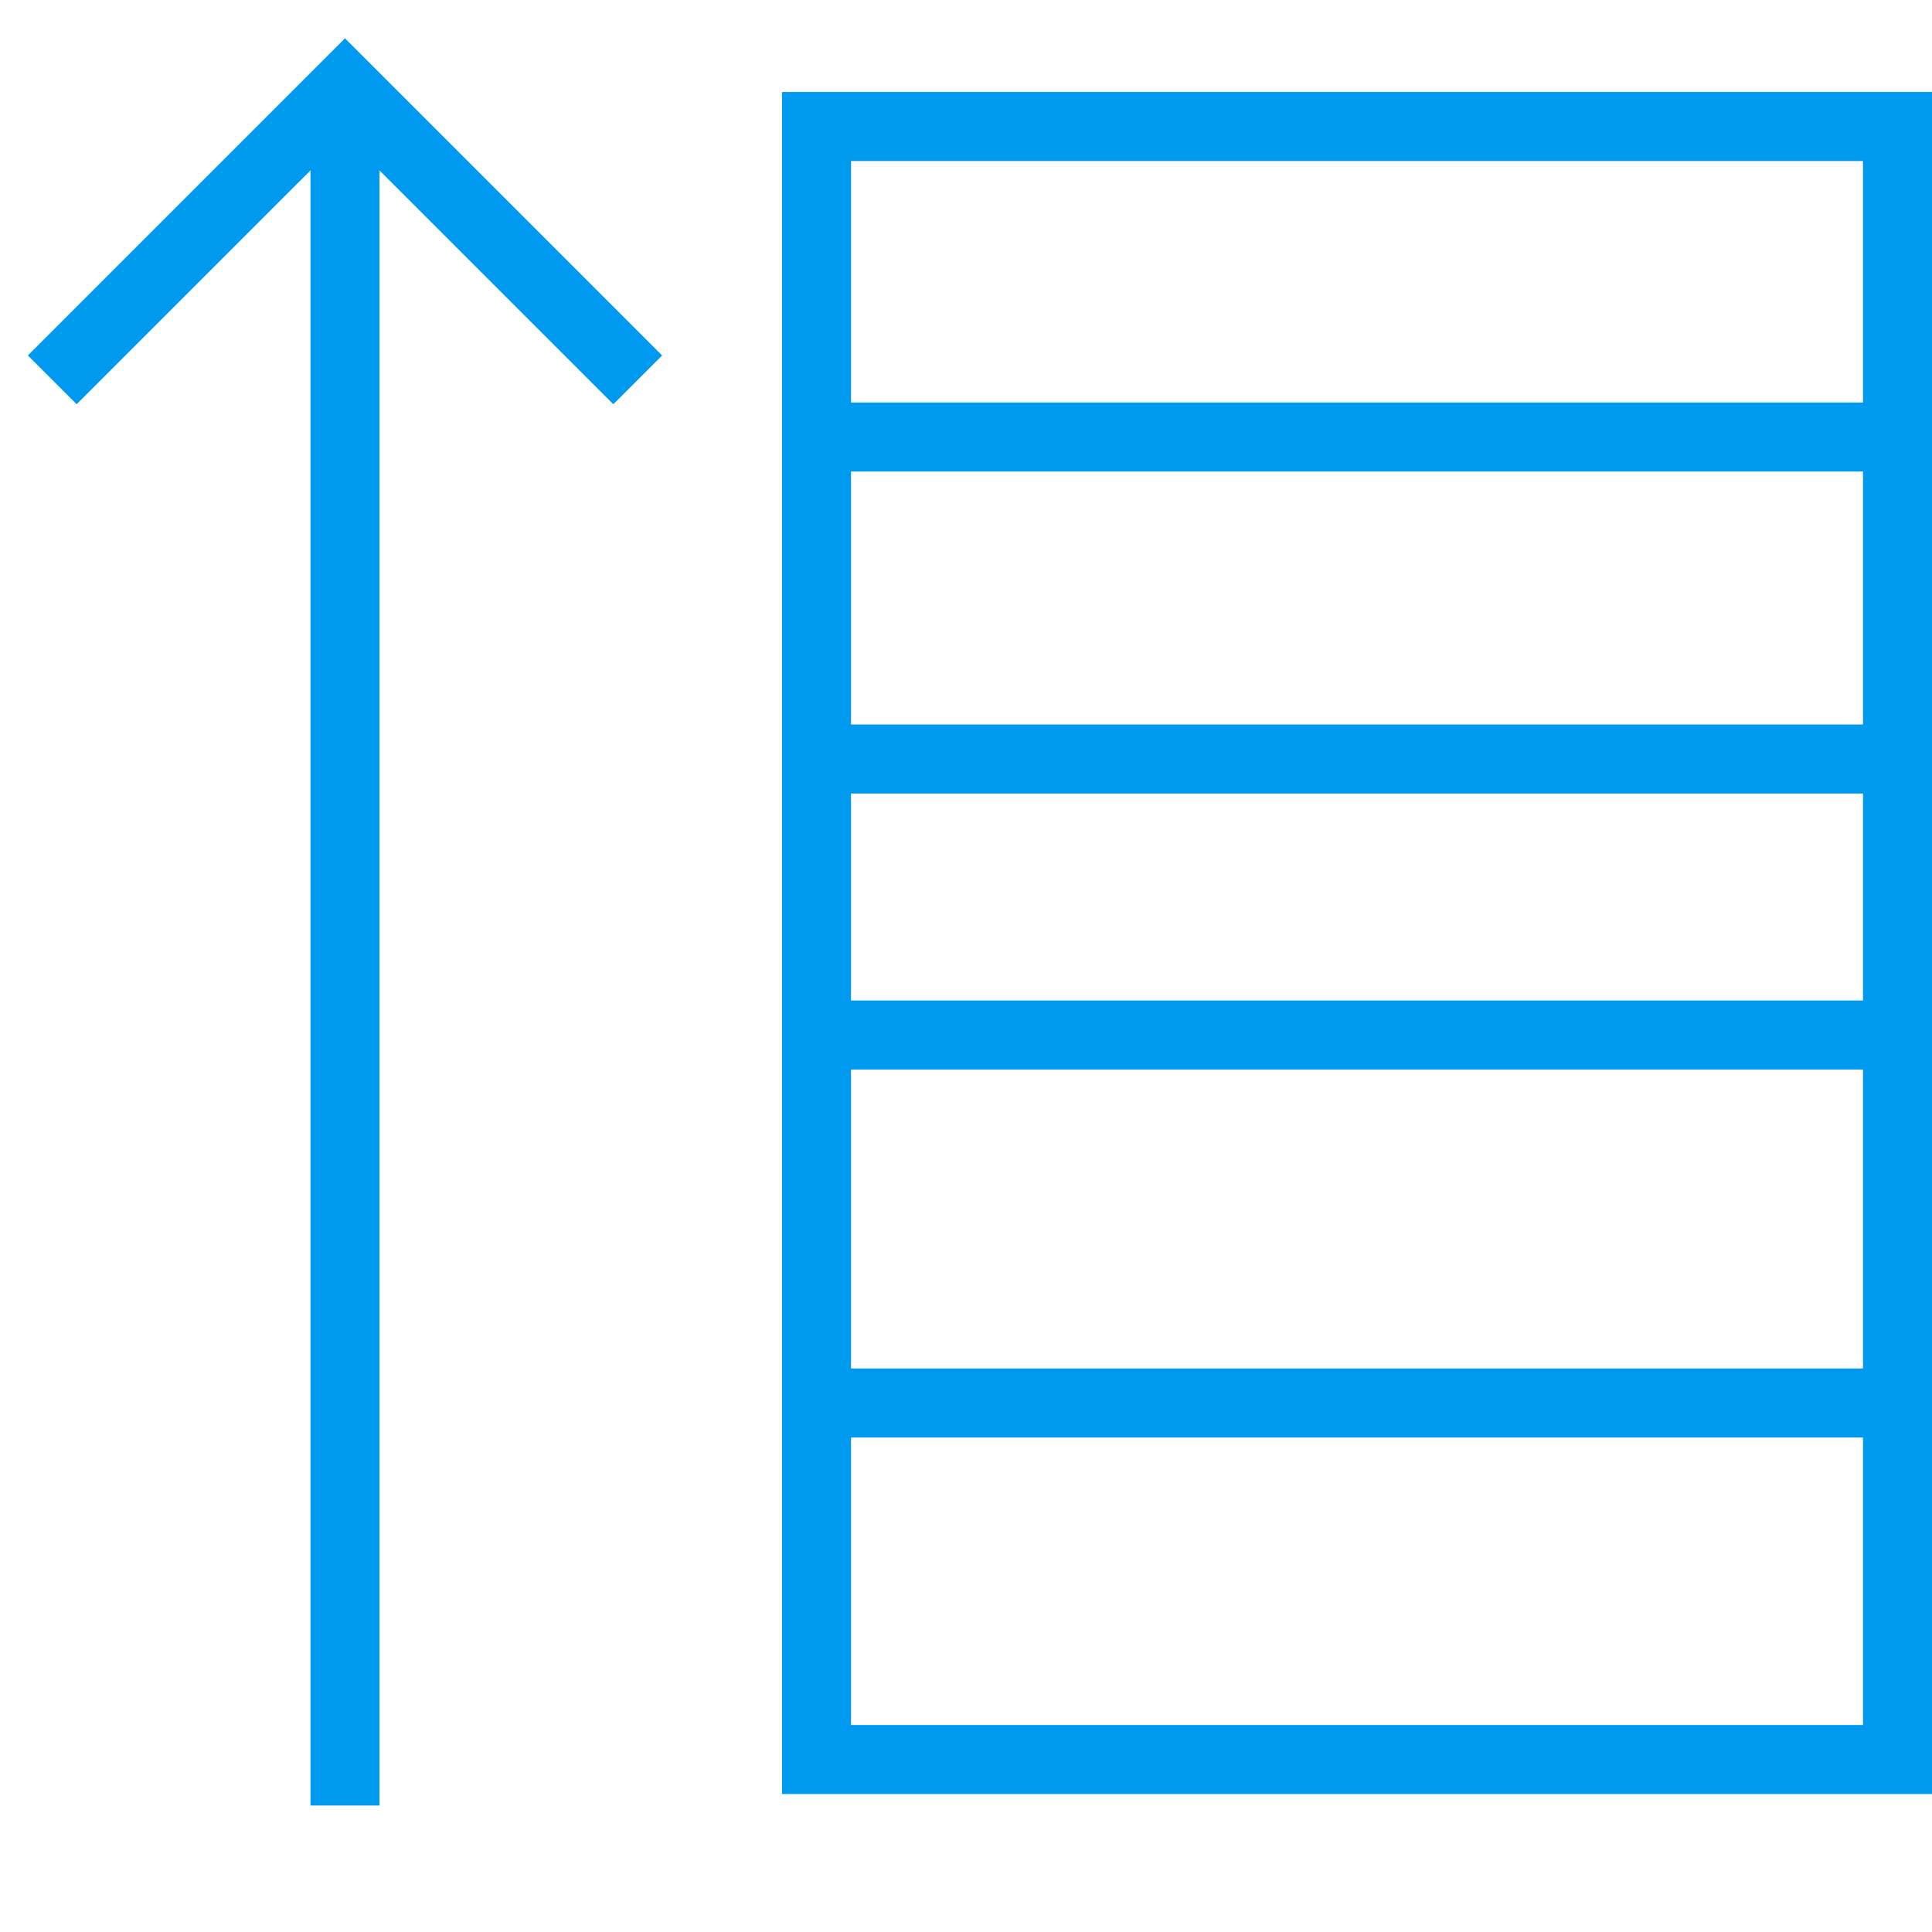
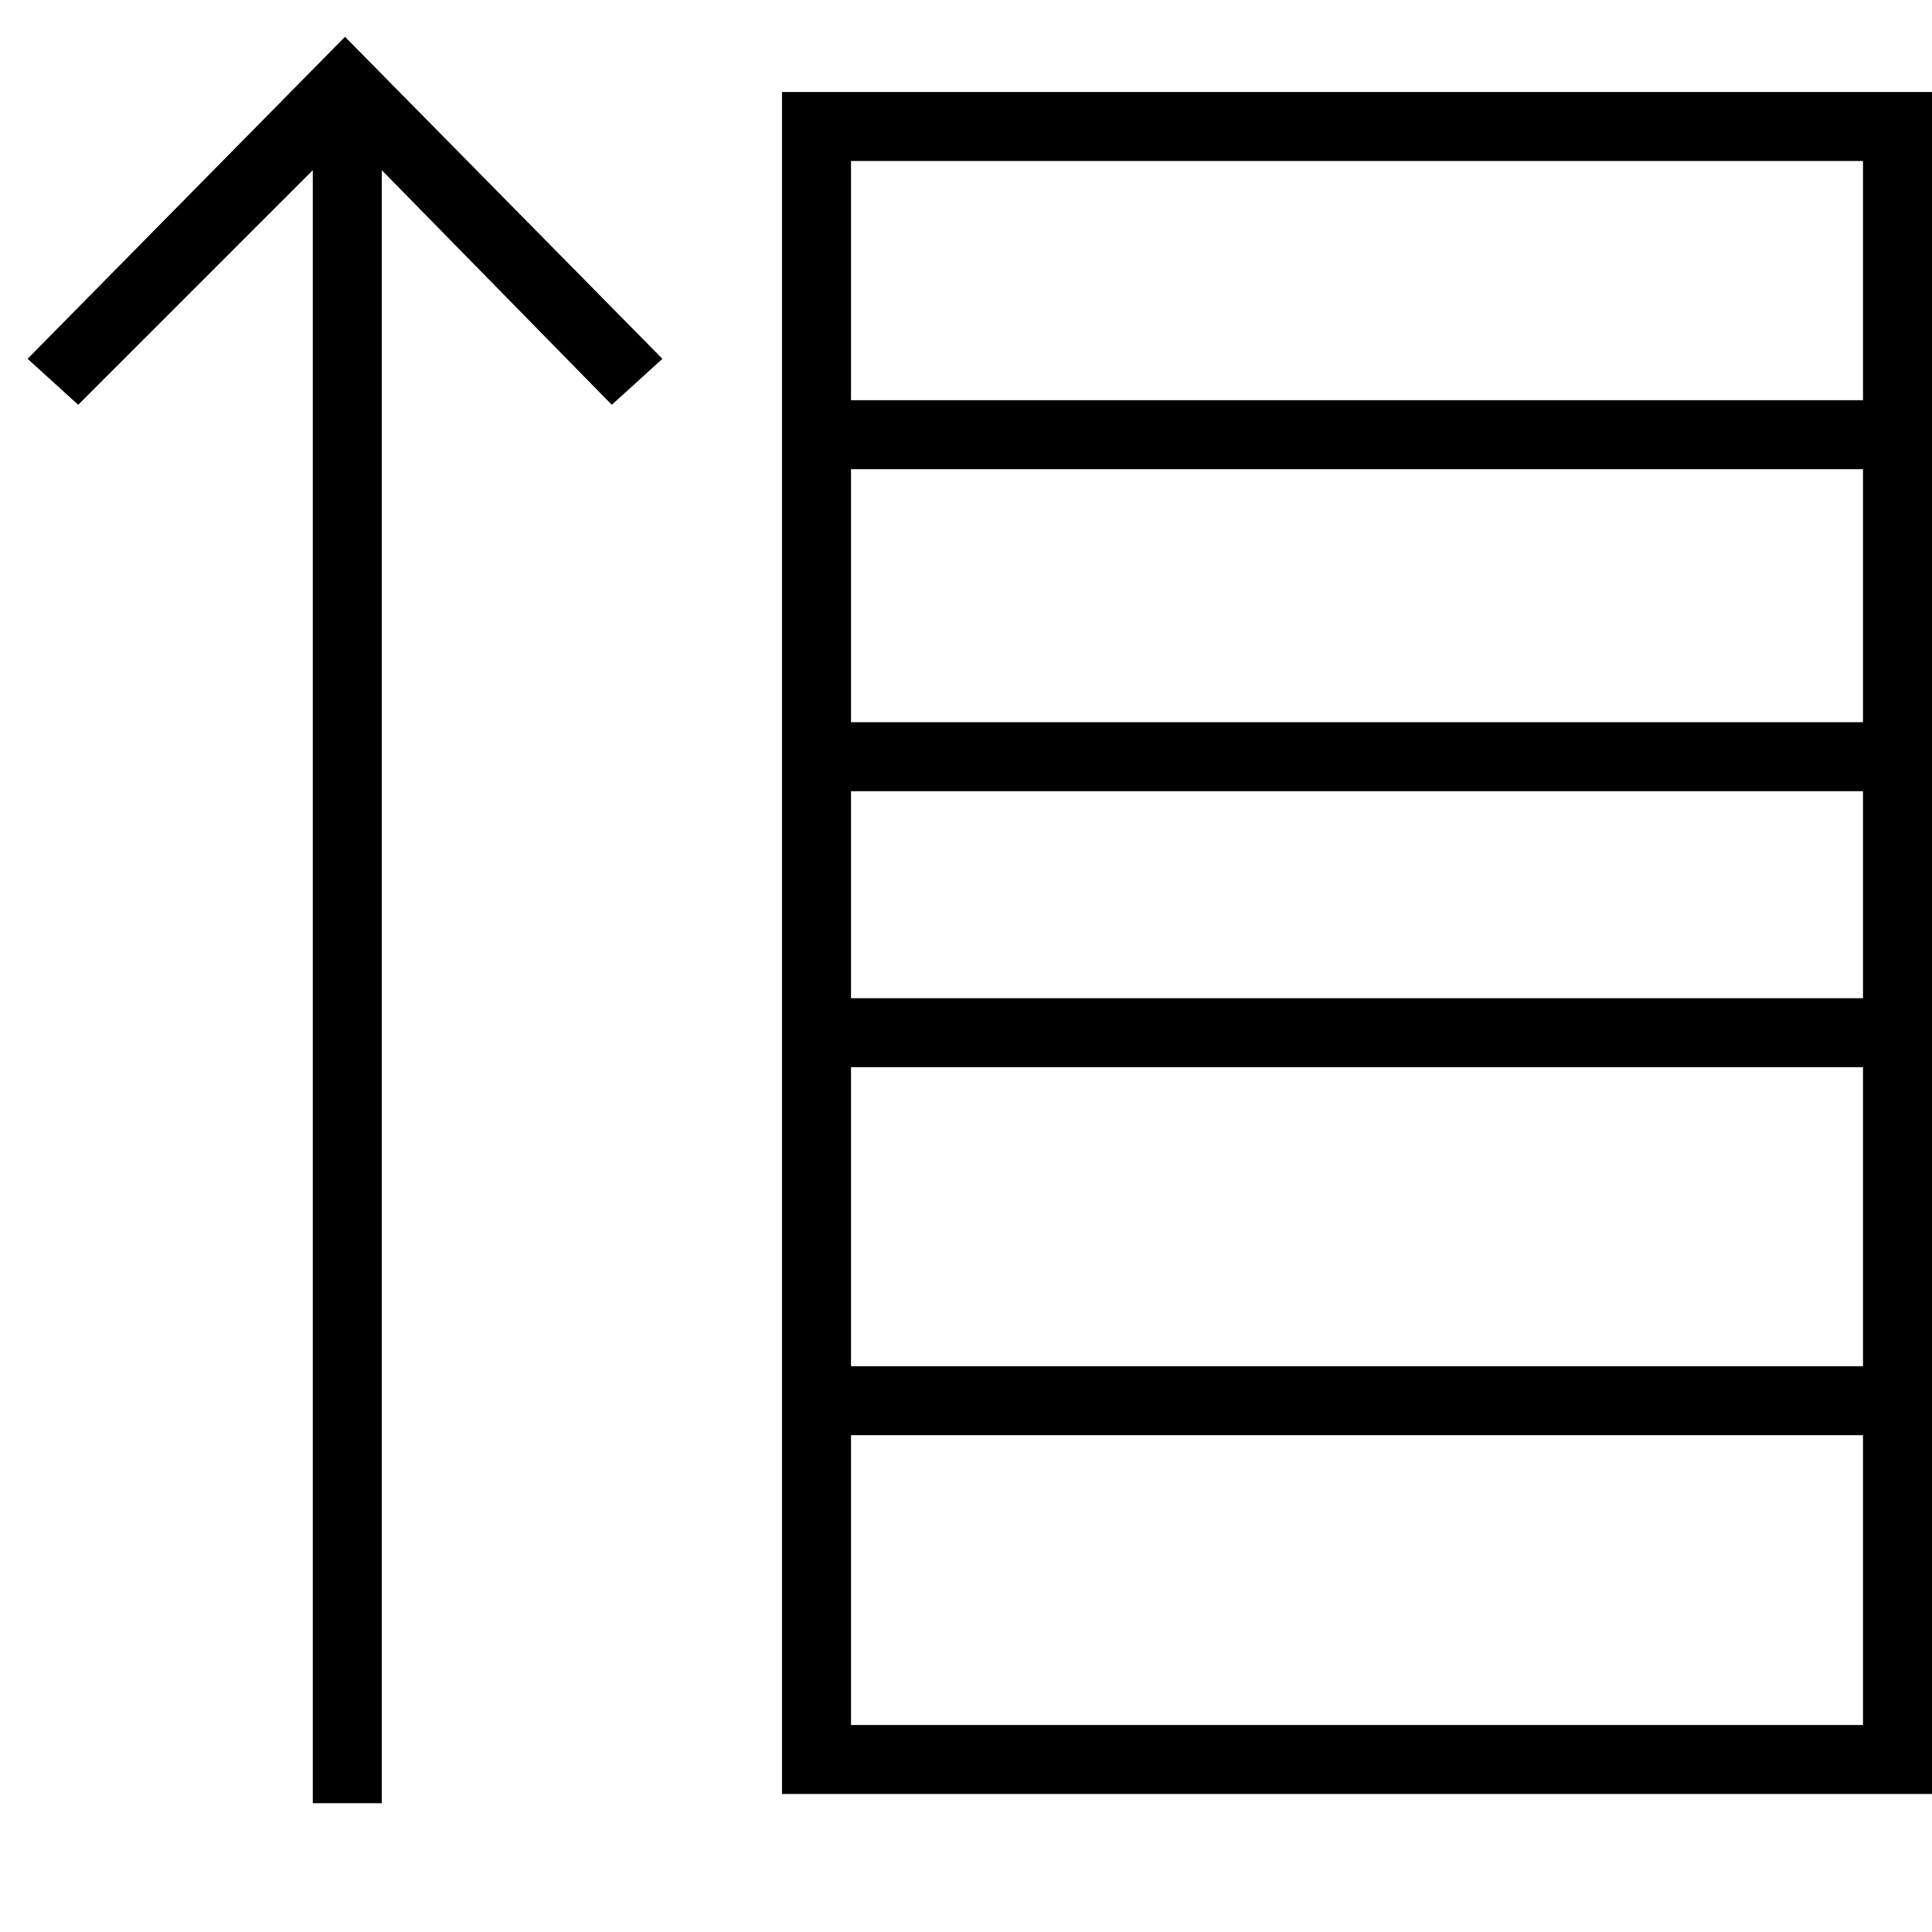
- <svg xmlns="http://www.w3.org/2000/svg" width="42px" height="42px" viewBox="0 0 42 42" version="1.1">
-   <g id="云管备份" stroke="none" stroke-width="1" fill="none" fill-rule="evenodd">
-     <g id="磁条" transform="translate(-29, -413)" stroke="#0099F0" stroke-width="1.5">
-       <g id="编组-9" transform="translate(0, 68)">
-         <g id="编组-13备份-3" transform="translate(17, 344)">
-           <g id="TOP5-2" transform="translate(12, 1)">
-             <g id="TOP5" transform="translate(1.136039, 1.893398)">
-               <polyline id="路径" transform="translate(6.363961, 6.363961) rotate(-315) translate(-6.363961, -6.363961) " points="1.864 10.864 1.864 1.864 10.864 1.864" />
-               <line x1="6.364" y1="0.607" x2="6.364" y2="36.607" id="直线-2" stroke-linecap="square" />
-               <rect id="矩形" x="16.614" y="0.857" width="23.5" height="35.5" />
-               <line x1="17.151" y1="7.607" x2="39.364" y2="7.607" id="直线-3" stroke-linecap="square" />
-               <line x1="17.151" y1="14.607" x2="39.364" y2="14.607" id="直线-3备份" stroke-linecap="square" />
-               <line x1="17.151" y1="20.607" x2="39.364" y2="20.607" id="直线-3备份-2" stroke-linecap="square" />
-               <line x1="17.151" y1="28.607" x2="39.364" y2="28.607" id="直线-3备份-3" stroke-linecap="square" />
-             </g>
-           </g>
-         </g>
-       </g>
-     </g>
-   </g>
+ <svg xmlns="http://www.w3.org/2000/svg" t="1669385340554" class="icon" viewBox="0 0 1024 1024" version="1.1" p-id="23074" width="200" height="200">
+   <path d="M14.629 190.171l26.819 24.381 124.343-124.343v865.524h36.571V90.21l121.905 124.343 26.819-24.381-168.229-170.667zM414.476 48.762v902.095h609.524V48.762H414.476z m572.952 36.571v126.781h-536.381V85.333h536.381z m-536.381 443.733v-109.714h536.381v109.714h-536.381z m536.381 36.571v158.476h-536.381v-158.476h536.381z m-536.381-182.857v-134.095h536.381v134.095h-536.381z m0 531.505v-153.6h536.381v153.6h-536.381z" p-id="23075" />
</svg>
